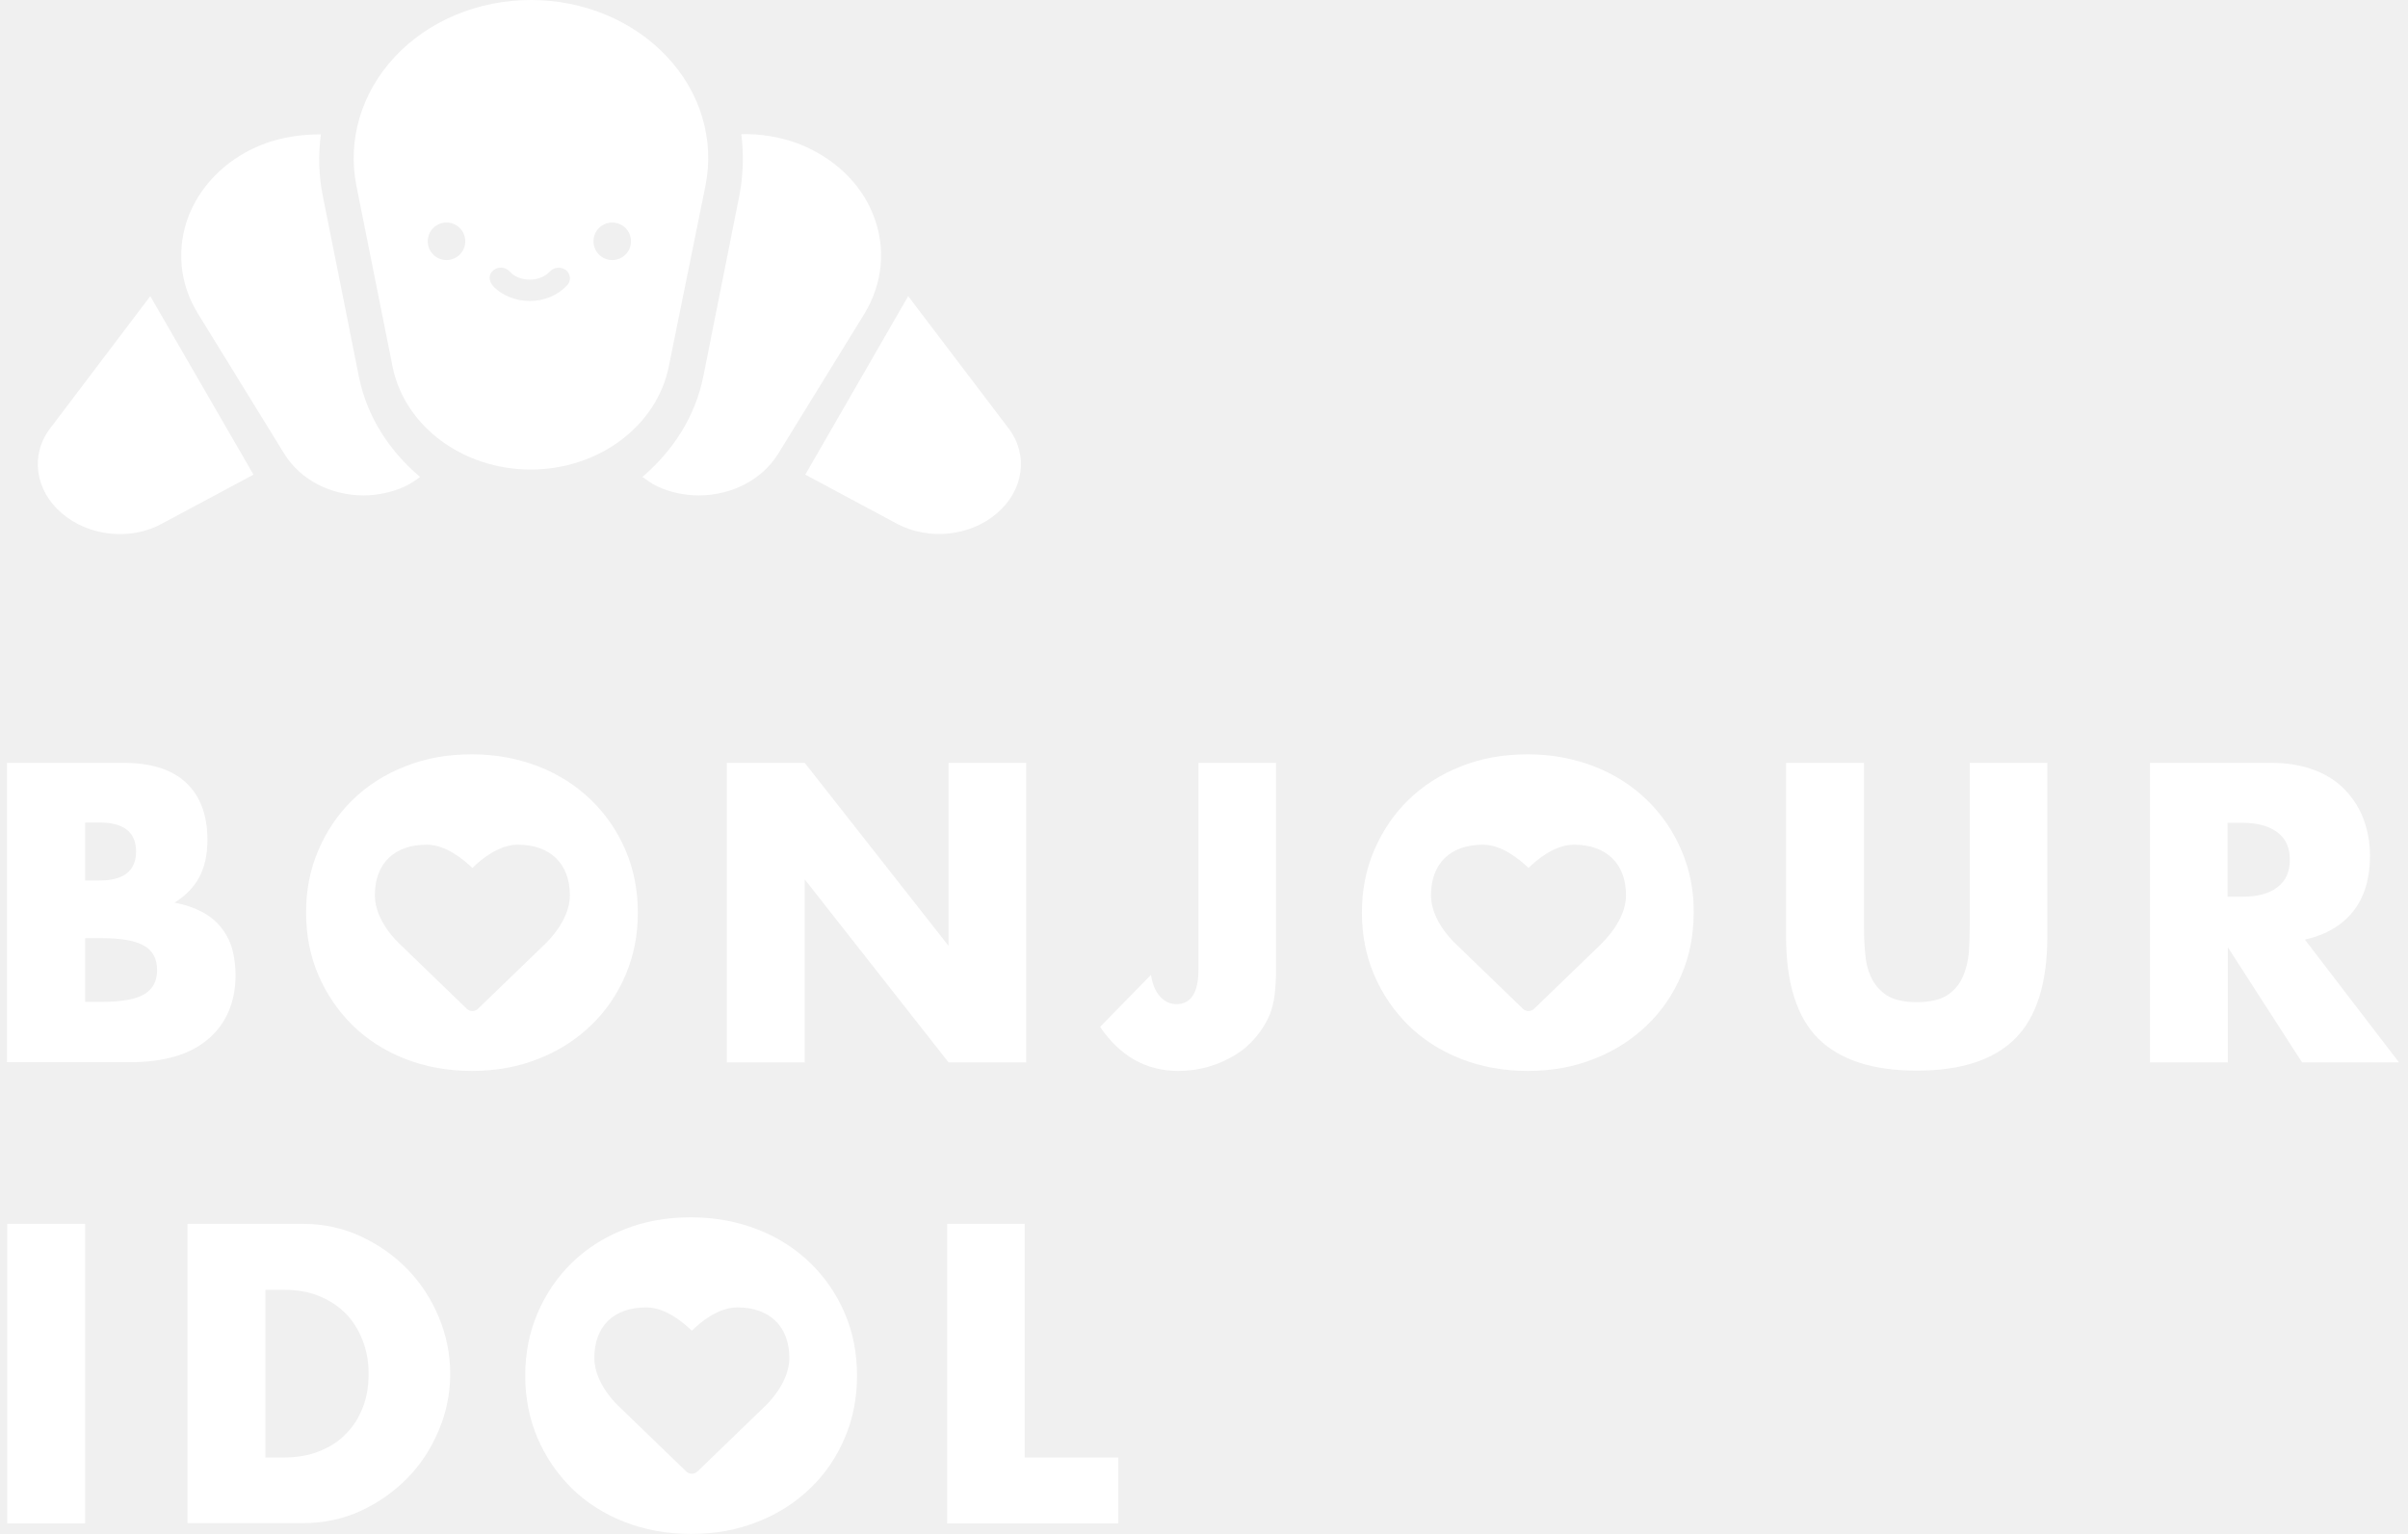
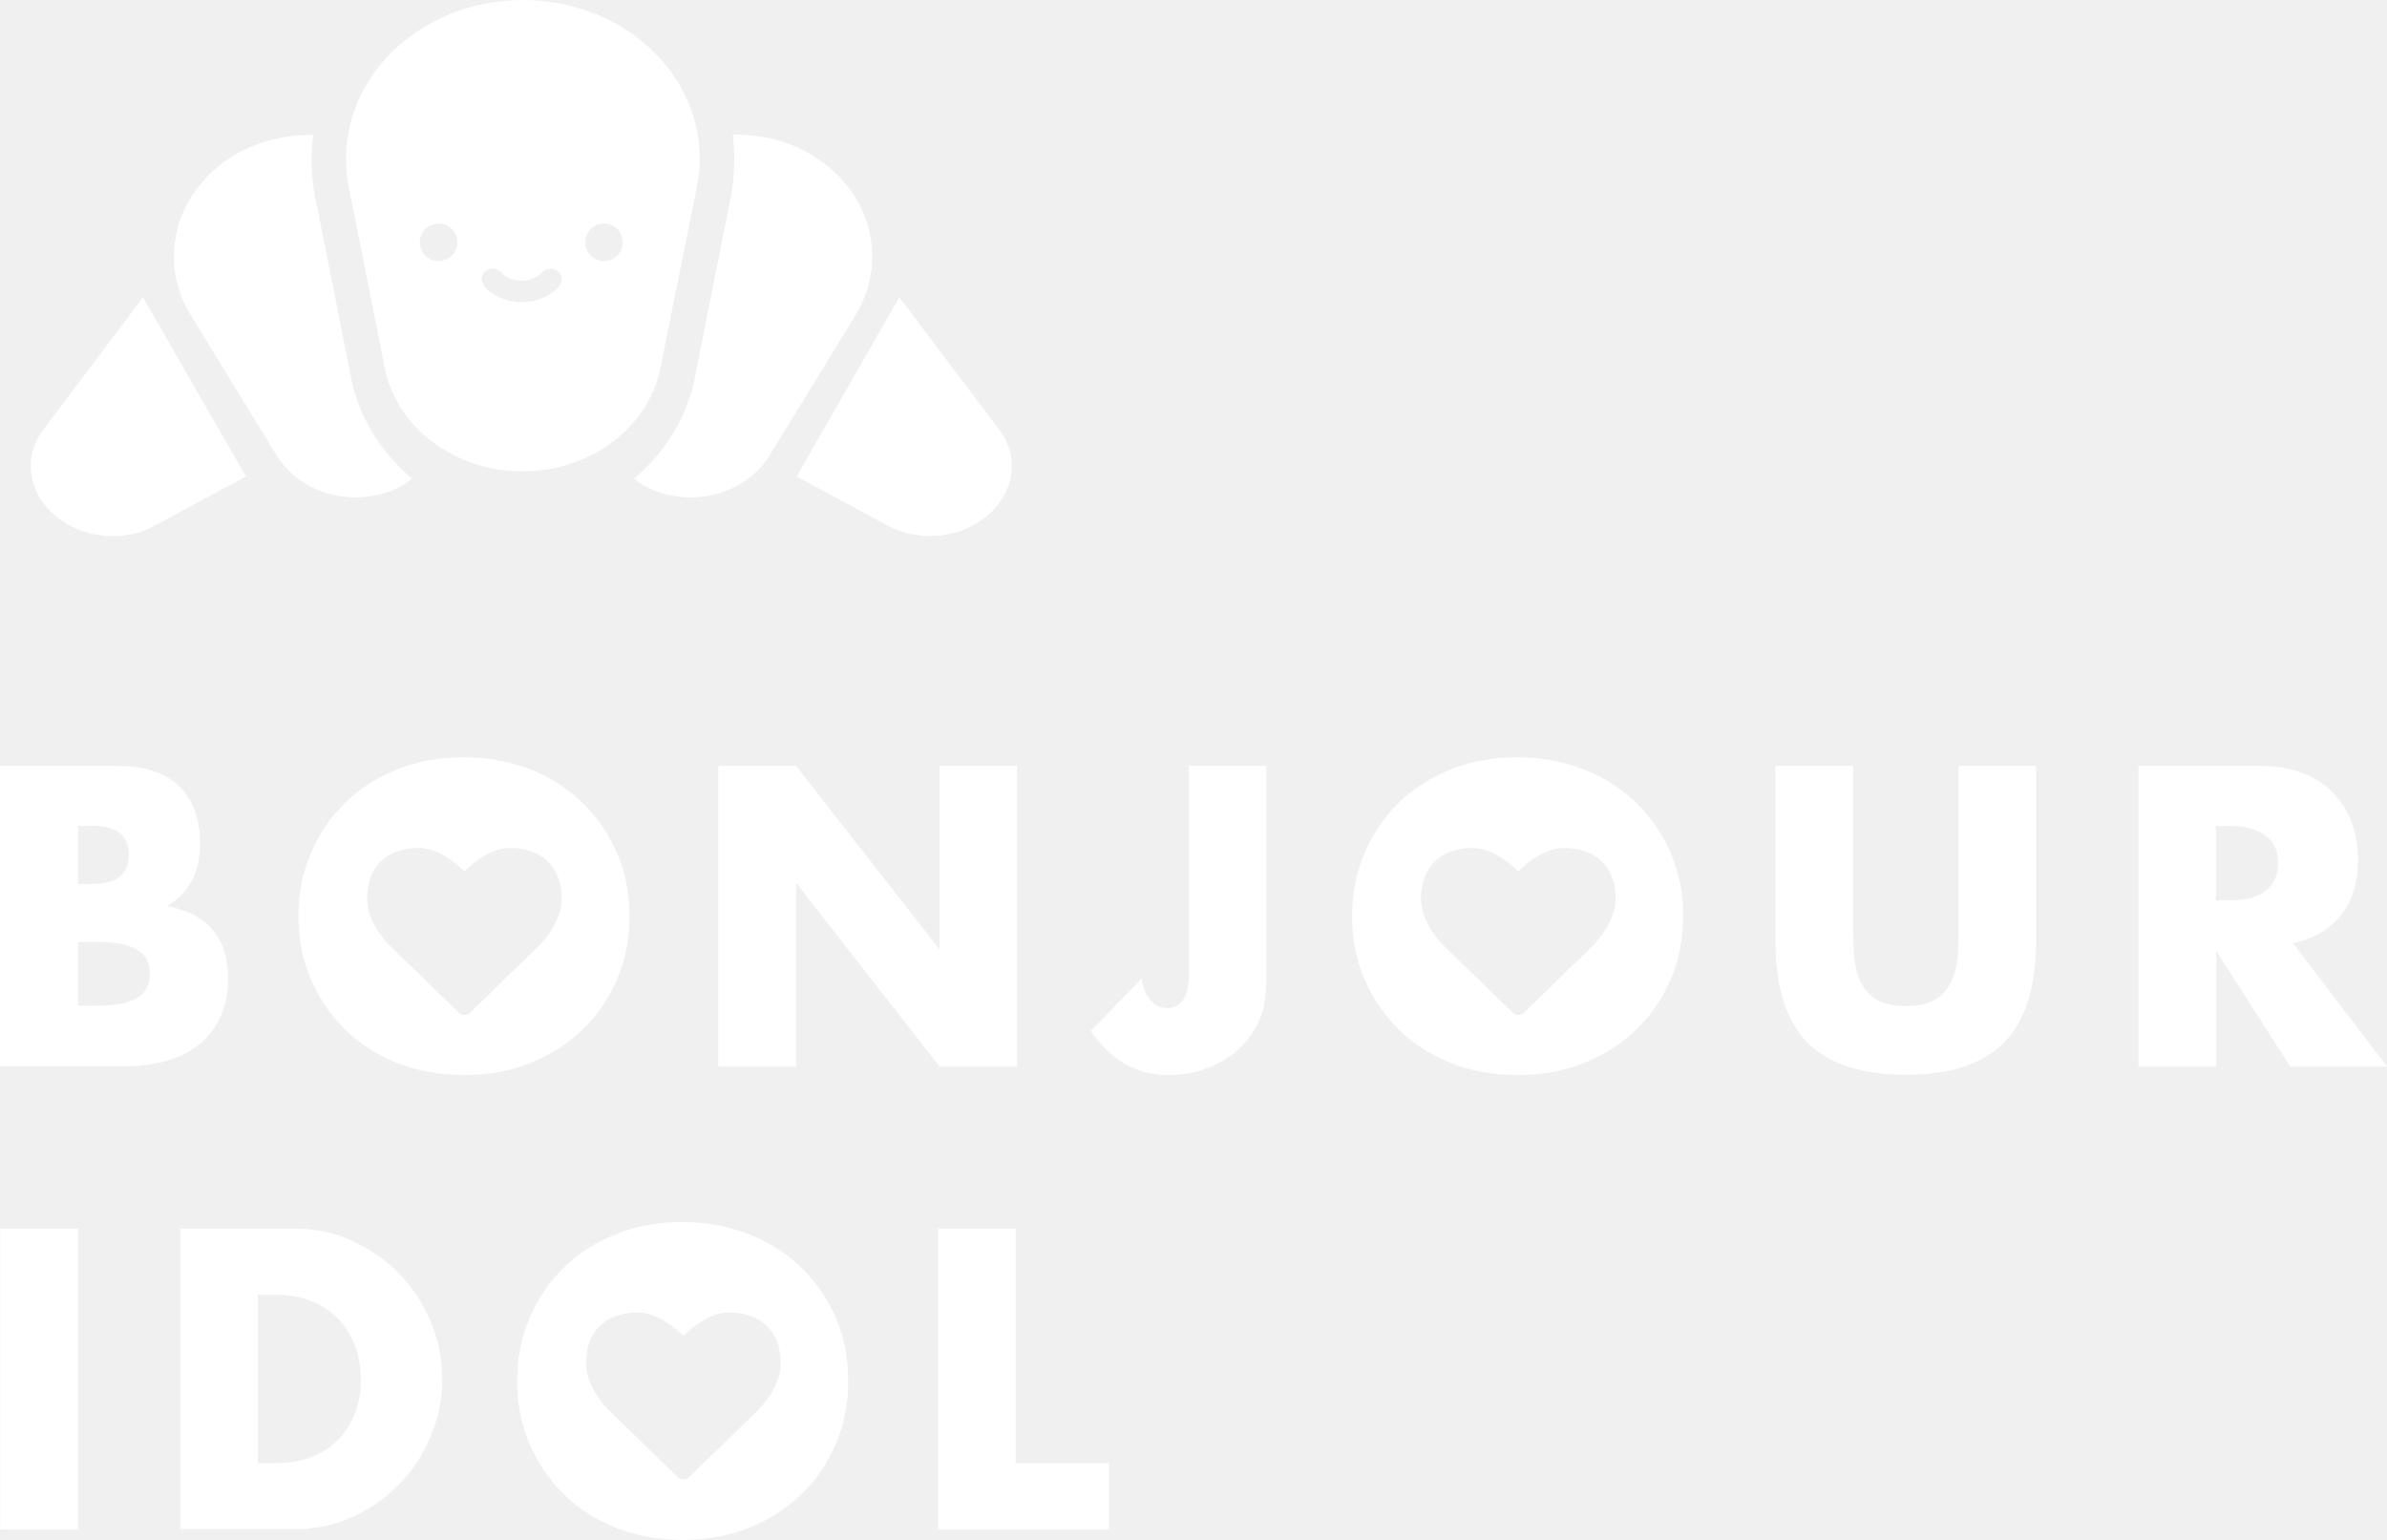
- <svg xmlns="http://www.w3.org/2000/svg" width="226" height="144" viewBox="0 0 226 144" fill="none">
-   <g clip-path="url(#clip0_15_326)">
-     <path d="M94.656 40.209L85.237 27.802L75.578 44.558L84.196 49.174C87.158 50.748 91.054 50.348 93.562 48.187C96.096 46.026 96.55 42.69 94.656 40.209Z" fill="white" />
-     <path d="M4.712 40.209C2.818 42.69 3.271 46.026 5.806 48.187C8.314 50.348 12.236 50.775 15.171 49.174L23.79 44.558L14.104 27.802L4.712 40.209Z" fill="white" />
-     <path d="M33.688 35.38L30.3 18.41C29.9 16.462 29.873 14.541 30.113 12.62C28.352 12.594 26.511 12.887 24.937 13.447C21.575 14.675 18.96 17.13 17.733 20.198C16.532 23.266 16.826 26.628 18.587 29.456L26.671 42.584C28.219 45.092 31.1 46.506 34.115 46.506C35.449 46.506 36.837 46.212 38.091 45.625C38.571 45.385 38.998 45.092 39.425 44.772C36.517 42.317 34.435 39.088 33.688 35.38Z" fill="white" />
-     <path d="M81.955 20.171C80.754 17.103 78.113 14.675 74.751 13.421C73.177 12.861 71.336 12.54 69.575 12.594C69.815 14.488 69.762 16.436 69.388 18.384L66 35.38C65.253 39.088 63.171 42.317 60.29 44.772C60.717 45.065 61.117 45.385 61.624 45.625C62.905 46.239 64.265 46.506 65.599 46.506C68.588 46.506 71.496 45.092 73.044 42.584L81.128 29.456C82.862 26.602 83.183 23.24 81.955 20.171Z" fill="white" />
-     <path d="M66.213 17.423C67.067 13.101 65.76 8.671 62.584 5.31C59.436 1.948 54.767 0 49.831 0C44.895 0 40.225 1.948 37.077 5.31C33.928 8.671 32.594 13.101 33.448 17.423L36.837 34.392C37.957 39.996 43.427 44.078 49.804 44.078C56.181 44.078 61.651 39.996 62.771 34.392L66.213 17.423ZM41.906 24.414C40.946 24.414 40.145 23.64 40.145 22.653C40.145 21.692 40.919 20.892 41.906 20.892C42.867 20.892 43.667 21.665 43.667 22.653C43.667 23.64 42.867 24.414 41.906 24.414ZM53.219 26.788C52.365 27.722 51.085 28.256 49.724 28.256C48.47 28.256 47.269 27.802 46.415 27.002C45.935 26.548 45.722 25.854 46.309 25.374C46.762 25.001 47.429 25.054 47.83 25.481C48.283 25.988 48.977 26.255 49.724 26.255C50.471 26.255 51.165 25.961 51.618 25.481C52.019 25.054 52.686 25.027 53.139 25.374C53.566 25.748 53.619 26.388 53.219 26.788ZM57.462 24.414C56.501 24.414 55.701 23.64 55.701 22.653C55.701 21.692 56.474 20.892 57.462 20.892C58.422 20.892 59.222 21.665 59.222 22.653C59.222 23.64 58.422 24.414 57.462 24.414Z" fill="white" />
-     <path d="M0.683 71.613H11.569C14.158 71.613 16.132 72.227 17.466 73.481C18.8 74.735 19.467 76.522 19.467 78.844C19.467 80.258 19.2 81.432 18.693 82.366C18.186 83.3 17.413 84.1 16.372 84.74C17.413 84.927 18.293 85.247 19.04 85.648C19.761 86.048 20.374 86.555 20.828 87.168C21.282 87.755 21.628 88.449 21.815 89.17C22.002 89.917 22.109 90.717 22.109 91.544C22.109 92.852 21.869 94.026 21.415 95.04C20.961 96.053 20.321 96.907 19.467 97.601C18.64 98.295 17.626 98.828 16.425 99.175C15.225 99.522 13.891 99.709 12.396 99.709H0.657V71.613H0.683ZM7.994 82.659H9.328C11.623 82.659 12.77 81.752 12.77 79.938C12.77 78.123 11.623 77.216 9.328 77.216H7.994V82.659ZM7.994 94.052H9.595C11.436 94.052 12.743 93.812 13.544 93.332C14.344 92.852 14.745 92.105 14.745 91.064C14.745 90.023 14.344 89.25 13.544 88.796C12.743 88.316 11.436 88.076 9.595 88.076H7.994V94.052Z" fill="white" />
-     <path d="M68.214 99.735V71.613H75.525L89.026 88.796V71.613H96.31V99.735H89.026L75.525 82.552V99.735H68.214Z" fill="white" />
-     <path d="M119.763 71.613V91.117C119.763 91.944 119.709 92.692 119.629 93.385C119.549 94.079 119.389 94.666 119.203 95.173C118.882 95.973 118.429 96.694 117.868 97.361C117.308 98.028 116.668 98.588 115.921 99.042C115.174 99.495 114.347 99.869 113.439 100.136C112.532 100.402 111.572 100.536 110.584 100.536C107.569 100.536 105.115 99.148 103.247 96.4L108.023 91.517C108.156 92.371 108.423 93.038 108.85 93.519C109.277 93.999 109.784 94.266 110.424 94.266C111.785 94.266 112.479 93.172 112.479 91.011V71.613H119.763Z" fill="white" />
-     <path d="M174.94 71.613V86.902C174.94 87.729 174.967 88.556 175.047 89.41C175.1 90.263 175.287 91.037 175.607 91.731C175.927 92.425 176.408 92.985 177.075 93.439C177.742 93.865 178.702 94.079 179.903 94.079C181.13 94.079 182.064 93.865 182.731 93.439C183.398 93.012 183.878 92.451 184.199 91.731C184.519 91.037 184.706 90.263 184.786 89.41C184.839 88.556 184.866 87.702 184.866 86.902V71.613H192.15V87.915C192.15 92.291 191.136 95.493 189.135 97.494C187.134 99.495 184.065 100.509 179.903 100.509C175.741 100.509 172.672 99.495 170.644 97.494C168.643 95.493 167.629 92.291 167.629 87.915V71.613H174.94Z" fill="white" />
-     <path d="M225.155 99.735H216.056L209.092 88.929V99.735H201.782V71.613H213.148C214.722 71.613 216.083 71.853 217.257 72.307C218.431 72.76 219.392 73.401 220.139 74.201C220.886 75.002 221.473 75.909 221.846 76.949C222.22 77.99 222.433 79.111 222.433 80.311C222.433 82.446 221.926 84.18 220.886 85.514C219.845 86.848 218.324 87.755 216.323 88.209L225.155 99.735ZM209.066 84.18H210.453C211.894 84.18 212.988 83.887 213.762 83.273C214.536 82.686 214.909 81.832 214.909 80.712C214.909 79.591 214.536 78.737 213.762 78.15C212.988 77.563 211.894 77.243 210.453 77.243H209.066V84.18Z" fill="white" />
-     <path d="M7.994 114.891V143.013H0.683V114.891H7.994Z" fill="white" />
-     <path d="M17.599 114.891H28.405C30.326 114.891 32.114 115.264 33.795 116.038C35.476 116.812 36.944 117.825 38.197 119.106C39.452 120.387 40.439 121.881 41.159 123.589C41.88 125.296 42.253 127.084 42.253 128.952C42.253 130.793 41.906 132.554 41.186 134.261C40.465 135.969 39.505 137.463 38.251 138.744C36.997 140.024 35.529 141.065 33.849 141.839C32.167 142.613 30.353 142.986 28.432 142.986H17.599V114.891ZM24.91 136.823H26.591C27.872 136.823 28.992 136.636 29.98 136.236C30.967 135.835 31.821 135.302 32.488 134.581C33.181 133.888 33.688 133.061 34.062 132.1C34.435 131.14 34.596 130.099 34.596 128.952C34.596 127.831 34.409 126.79 34.035 125.83C33.662 124.869 33.128 124.016 32.461 123.322C31.767 122.628 30.94 122.068 29.953 121.668C28.966 121.267 27.845 121.081 26.591 121.081H24.91V136.823Z" fill="white" />
-     <path d="M96.176 114.891V136.823H104.955V143.013H88.892V114.891H96.176Z" fill="white" />
-     <path d="M58.716 79.831C57.942 78.017 56.875 76.469 55.487 75.108C54.1 73.774 52.472 72.707 50.551 71.96C48.63 71.213 46.549 70.813 44.281 70.813C41.986 70.813 39.905 71.186 37.984 71.96C36.09 72.707 34.435 73.774 33.075 75.108C31.714 76.442 30.647 78.017 29.873 79.831C29.099 81.645 28.726 83.566 28.726 85.674C28.726 87.755 29.099 89.703 29.873 91.517C30.647 93.332 31.714 94.879 33.075 96.24C34.435 97.574 36.09 98.641 37.984 99.389C39.879 100.136 41.986 100.536 44.281 100.536C46.549 100.536 48.63 100.162 50.551 99.389C52.472 98.641 54.1 97.574 55.487 96.24C56.875 94.906 57.942 93.332 58.716 91.517C59.489 89.703 59.863 87.782 59.863 85.674C59.863 83.593 59.489 81.645 58.716 79.831ZM51.138 88.636L44.868 94.693C44.574 94.986 44.094 94.986 43.801 94.693L37.504 88.609C37.424 88.529 35.182 86.501 35.182 84.047C35.182 81.058 36.997 79.297 40.065 79.297C41.853 79.297 43.534 80.712 44.334 81.485C45.135 80.685 46.816 79.297 48.603 79.297C51.645 79.297 53.486 81.085 53.486 84.047C53.486 86.475 51.245 88.529 51.138 88.636Z" fill="white" />
-     <path d="M157.811 79.831C157.037 78.017 155.97 76.469 154.582 75.108C153.195 73.774 151.567 72.707 149.646 71.96C147.725 71.213 145.644 70.813 143.376 70.813C141.081 70.813 139 71.186 137.079 71.96C135.185 72.707 133.53 73.774 132.17 75.108C130.809 76.442 129.742 78.017 128.968 79.831C128.194 81.645 127.821 83.566 127.821 85.674C127.821 87.755 128.194 89.703 128.968 91.517C129.742 93.332 130.809 94.879 132.17 96.24C133.53 97.574 135.185 98.641 137.079 99.389C138.974 100.136 141.081 100.536 143.376 100.536C145.644 100.536 147.725 100.162 149.646 99.389C151.567 98.641 153.195 97.574 154.582 96.24C155.97 94.906 157.037 93.332 157.811 91.517C158.584 89.703 158.958 87.782 158.958 85.674C158.985 83.593 158.584 81.645 157.811 79.831ZM150.26 88.636L143.99 94.693C143.696 94.986 143.216 94.986 142.922 94.693L136.626 88.609C136.546 88.529 134.304 86.501 134.304 84.047C134.304 81.058 136.119 79.297 139.187 79.297C140.975 79.297 142.656 80.712 143.456 81.485C144.256 80.685 145.937 79.297 147.725 79.297C150.767 79.297 152.608 81.085 152.608 84.047C152.608 86.475 150.34 88.529 150.26 88.636Z" fill="white" />
-     <path d="M79.287 123.295C78.513 121.481 77.446 119.933 76.059 118.573C74.671 117.238 73.044 116.171 71.123 115.424C69.201 114.677 67.12 114.277 64.852 114.277C62.558 114.277 60.477 114.65 58.556 115.424C56.661 116.171 55.007 117.238 53.646 118.573C52.285 119.907 51.218 121.481 50.444 123.295C49.671 125.11 49.297 127.031 49.297 129.138C49.297 131.246 49.671 133.167 50.444 134.982C51.218 136.796 52.285 138.344 53.646 139.704C55.007 141.038 56.661 142.106 58.556 142.853C60.45 143.6 62.558 144 64.852 144C67.12 144 69.201 143.626 71.123 142.853C73.044 142.106 74.671 141.038 76.059 139.704C77.446 138.37 78.513 136.796 79.287 134.982C80.061 133.167 80.434 131.246 80.434 129.138C80.434 127.031 80.061 125.083 79.287 123.295ZM71.736 132.073L65.466 138.13C65.172 138.424 64.692 138.424 64.399 138.13L58.102 132.047C58.022 131.967 55.781 129.939 55.781 127.484C55.781 124.496 57.595 122.735 60.663 122.735C62.451 122.735 64.132 124.149 64.932 124.923C65.733 124.122 67.414 122.735 69.201 122.735C72.243 122.735 74.084 124.523 74.084 127.484C74.084 129.939 71.816 131.993 71.736 132.073Z" fill="white" />
+ <svg xmlns="http://www.w3.org/2000/svg" width="124" height="80" viewBox="0 0 124 80" fill="none">
+   <g clip-path="url(#clip0_40_470)">
+     <path d="M51.92 22.338L46.717 15.446L41.383 24.755L46.143 27.319C47.779 28.194 49.93 27.971 51.315 26.77C52.715 25.57 52.966 23.717 51.92 22.338Z" fill="white" />
+     <path d="M2.24 22.338C1.194 23.717 1.444 25.57 2.844 26.77C4.23 27.971 6.396 28.208 8.017 27.319L12.777 24.755L7.428 15.446L2.24 22.338Z" fill="white" />
+     <path d="M18.245 19.655L16.373 10.228C16.152 9.146 16.137 8.079 16.27 7.011C15.297 6.996 14.28 7.16 13.411 7.471C11.554 8.153 10.11 9.516 9.432 11.221C8.769 12.926 8.931 14.793 9.904 16.365L14.369 23.658C15.224 25.051 16.815 25.837 18.481 25.837C19.218 25.837 19.984 25.674 20.677 25.347C20.942 25.214 21.178 25.051 21.413 24.873C19.807 23.509 18.657 21.716 18.245 19.655Z" fill="white" />
+     <path d="M44.905 11.206C44.242 9.502 42.782 8.153 40.926 7.456C40.056 7.145 39.039 6.967 38.067 6.996C38.199 8.049 38.17 9.131 37.963 10.213L36.092 19.655C35.679 21.716 34.53 23.509 32.938 24.873C33.174 25.036 33.395 25.214 33.675 25.347C34.382 25.688 35.134 25.837 35.871 25.837C37.521 25.837 39.128 25.051 39.982 23.658L44.448 16.365C45.406 14.779 45.583 12.911 44.905 11.206Z" fill="white" />
+     <path d="M36.21 9.679C36.681 7.278 35.959 4.817 34.205 2.95C32.466 1.082 29.887 0 27.161 0C24.434 0 21.855 1.082 20.116 2.95C18.378 4.817 17.641 7.278 18.112 9.679L19.984 19.107C20.603 22.22 23.624 24.488 27.146 24.488C30.668 24.488 33.69 22.22 34.309 19.107L36.21 9.679ZM22.784 13.563C22.253 13.563 21.811 13.133 21.811 12.585C21.811 12.051 22.239 11.606 22.784 11.606C23.314 11.606 23.757 12.036 23.757 12.585C23.757 13.133 23.314 13.563 22.784 13.563ZM29.033 14.882C28.561 15.401 27.854 15.698 27.102 15.698C26.409 15.698 25.746 15.446 25.274 15.001C25.009 14.749 24.891 14.364 25.216 14.097C25.466 13.889 25.835 13.919 26.056 14.156C26.306 14.438 26.689 14.586 27.102 14.586C27.515 14.586 27.898 14.423 28.148 14.156C28.369 13.919 28.738 13.904 28.988 14.097C29.224 14.304 29.254 14.66 29.033 14.882ZM31.376 13.563C30.845 13.563 30.403 13.133 30.403 12.585C30.403 12.051 30.831 11.606 31.376 11.606C31.906 11.606 32.349 12.036 32.349 12.585C32.349 13.133 31.906 13.563 31.376 13.563Z" fill="white" />
+     <path d="M0.015 39.785H6.028C7.457 39.785 8.548 40.126 9.285 40.823C10.021 41.519 10.39 42.513 10.39 43.802C10.39 44.588 10.242 45.24 9.962 45.759C9.682 46.278 9.255 46.722 8.68 47.078C9.255 47.182 9.741 47.36 10.154 47.582C10.552 47.804 10.891 48.086 11.141 48.427C11.392 48.753 11.584 49.138 11.687 49.539C11.79 49.954 11.849 50.398 11.849 50.858C11.849 51.584 11.716 52.236 11.466 52.8C11.215 53.363 10.861 53.837 10.39 54.223C9.933 54.608 9.373 54.905 8.71 55.097C8.047 55.29 7.31 55.394 6.484 55.394H0V39.785H0.015ZM4.053 45.922H4.79C6.057 45.922 6.691 45.418 6.691 44.41C6.691 43.402 6.057 42.898 4.79 42.898H4.053V45.922ZM4.053 52.251H4.937C5.954 52.251 6.676 52.118 7.118 51.851C7.56 51.584 7.781 51.169 7.781 50.591C7.781 50.013 7.56 49.583 7.118 49.331C6.676 49.064 5.954 48.931 4.937 48.931H4.053V52.251Z" fill="white" />
+     <path d="M37.315 55.409V39.785H41.353L48.81 49.331V39.785H52.833V55.409H48.81L41.353 45.862V55.409H37.315Z" fill="white" />
+     <path d="M65.787 39.785V50.621C65.787 51.08 65.758 51.495 65.714 51.881C65.67 52.266 65.581 52.592 65.478 52.874C65.301 53.319 65.051 53.719 64.741 54.089C64.432 54.46 64.078 54.771 63.665 55.023C63.253 55.275 62.796 55.483 62.295 55.631C61.794 55.779 61.263 55.853 60.718 55.853C59.053 55.853 57.697 55.083 56.665 53.556L59.303 50.843C59.377 51.317 59.524 51.688 59.76 51.955C59.996 52.222 60.276 52.37 60.629 52.37C61.381 52.37 61.764 51.762 61.764 50.561V39.785H65.787Z" fill="white" />
+     <path d="M96.264 39.785V48.279C96.264 48.738 96.279 49.198 96.323 49.672C96.353 50.146 96.456 50.576 96.633 50.962C96.81 51.347 97.075 51.658 97.443 51.91C97.812 52.148 98.342 52.266 99.005 52.266C99.683 52.266 100.199 52.148 100.568 51.91C100.936 51.673 101.201 51.362 101.378 50.962C101.555 50.576 101.658 50.146 101.702 49.672C101.732 49.198 101.747 48.723 101.747 48.279V39.785H105.77V48.842C105.77 51.273 105.21 53.052 104.105 54.163C102.999 55.275 101.305 55.838 99.005 55.838C96.707 55.838 95.012 55.275 93.892 54.163C92.786 53.052 92.226 51.273 92.226 48.842V39.785H96.264Z" fill="white" />
+     <path d="M124 55.409H118.975L115.128 49.405V55.409H111.09V39.785H117.368C118.238 39.785 118.989 39.919 119.638 40.17C120.286 40.422 120.817 40.778 121.229 41.223C121.642 41.668 121.966 42.172 122.173 42.75C122.379 43.328 122.497 43.95 122.497 44.617C122.497 45.803 122.217 46.767 121.642 47.508C121.067 48.249 120.227 48.753 119.122 49.005L124 55.409ZM115.113 46.767H115.88C116.676 46.767 117.28 46.604 117.707 46.263C118.135 45.937 118.341 45.462 118.341 44.84C118.341 44.217 118.135 43.743 117.707 43.417C117.28 43.091 116.676 42.913 115.88 42.913H115.113V46.767Z" fill="white" />
+     <path d="M4.053 63.828V79.452H0.015V63.828H4.053Z" fill="white" />
+     <path d="M9.358 63.828H15.327C16.388 63.828 17.375 64.036 18.304 64.466C19.232 64.895 20.043 65.459 20.735 66.17C21.428 66.882 21.973 67.712 22.371 68.66C22.769 69.609 22.976 70.602 22.976 71.64C22.976 72.663 22.784 73.641 22.386 74.59C21.988 75.538 21.458 76.368 20.765 77.08C20.072 77.791 19.262 78.37 18.333 78.799C17.405 79.229 16.403 79.437 15.342 79.437H9.358V63.828ZM13.396 76.013H14.325C15.032 76.013 15.651 75.909 16.196 75.686C16.742 75.464 17.213 75.168 17.582 74.767C17.965 74.382 18.245 73.923 18.451 73.389C18.657 72.855 18.746 72.277 18.746 71.64C18.746 71.017 18.643 70.439 18.436 69.906C18.23 69.372 17.935 68.897 17.567 68.512C17.184 68.127 16.727 67.816 16.182 67.593C15.636 67.371 15.017 67.267 14.325 67.267H13.396V76.013Z" fill="white" />
+     <path d="M52.76 63.828V76.013H57.608V79.452H48.736V63.828H52.76Z" fill="white" />
+     <path d="M32.069 44.351C31.641 43.343 31.052 42.483 30.285 41.727C29.519 40.986 28.62 40.393 27.559 39.978C26.498 39.563 25.348 39.34 24.096 39.34C22.828 39.34 21.679 39.548 20.617 39.978C19.571 40.393 18.657 40.986 17.906 41.727C17.154 42.468 16.565 43.343 16.137 44.351C15.71 45.359 15.504 46.426 15.504 47.597C15.504 48.753 15.71 49.835 16.137 50.843C16.565 51.851 17.154 52.711 17.906 53.467C18.657 54.208 19.571 54.801 20.617 55.216C21.664 55.631 22.828 55.853 24.096 55.853C25.348 55.853 26.498 55.646 27.559 55.216C28.62 54.801 29.519 54.208 30.285 53.467C31.052 52.726 31.641 51.851 32.069 50.843C32.496 49.835 32.702 48.768 32.702 47.597C32.702 46.441 32.496 45.359 32.069 44.351ZM27.883 49.242L24.42 52.607C24.258 52.77 23.992 52.77 23.83 52.607L20.352 49.227C20.308 49.183 19.07 48.056 19.07 46.693C19.07 45.032 20.072 44.054 21.767 44.054C22.755 44.054 23.683 44.84 24.125 45.27C24.567 44.825 25.496 44.054 26.483 44.054C28.163 44.054 29.18 45.047 29.18 46.693C29.18 48.041 27.942 49.183 27.883 49.242Z" fill="white" />
+     <path d="M86.803 44.351C86.376 43.343 85.786 42.483 85.02 41.727C84.253 40.986 83.354 40.393 82.293 39.978C81.232 39.563 80.083 39.34 78.83 39.34C77.563 39.34 76.413 39.548 75.352 39.978C74.306 40.393 73.392 40.986 72.64 41.727C71.889 42.468 71.299 43.343 70.872 44.351C70.445 45.359 70.238 46.426 70.238 47.597C70.238 48.753 70.445 49.835 70.872 50.843C71.299 51.851 71.889 52.711 72.64 53.467C73.392 54.208 74.306 54.801 75.352 55.216C76.398 55.631 77.563 55.853 78.83 55.853C80.083 55.853 81.232 55.646 82.293 55.216C83.354 54.801 84.253 54.208 85.02 53.467C85.786 52.726 86.376 51.851 86.803 50.843C87.23 49.835 87.437 48.768 87.437 47.597C87.451 46.441 87.23 45.359 86.803 44.351ZM82.632 49.242L79.169 52.607C79.007 52.77 78.742 52.77 78.579 52.607L75.102 49.227C75.057 49.183 73.819 48.056 73.819 46.693C73.819 45.032 74.822 44.054 76.516 44.054C77.504 44.054 78.432 44.84 78.874 45.27C79.316 44.825 80.245 44.054 81.232 44.054C82.912 44.054 83.929 45.047 83.929 46.693C83.929 48.041 82.677 49.183 82.632 49.242Z" fill="white" />
+     <path d="M43.431 68.497C43.004 67.489 42.414 66.63 41.648 65.874C40.881 65.132 39.982 64.54 38.921 64.124C37.86 63.709 36.711 63.487 35.458 63.487C34.191 63.487 33.041 63.695 31.98 64.124C30.934 64.54 30.02 65.132 29.268 65.874C28.517 66.615 27.927 67.489 27.5 68.497C27.073 69.505 26.866 70.573 26.866 71.744C26.866 72.915 27.073 73.982 27.5 74.99C27.927 75.998 28.517 76.858 29.268 77.614C30.02 78.355 30.934 78.948 31.98 79.363C33.026 79.778 34.191 80 35.458 80C36.711 80 37.86 79.793 38.921 79.363C39.982 78.948 40.881 78.355 41.648 77.614C42.414 76.872 43.004 75.998 43.431 74.99C43.858 73.982 44.065 72.915 44.065 71.744C44.065 70.573 43.858 69.49 43.431 68.497ZM39.26 73.374L35.797 76.739C35.635 76.902 35.37 76.902 35.208 76.739L31.73 73.359C31.685 73.315 30.447 72.188 30.447 70.825C30.447 69.164 31.45 68.186 33.144 68.186C34.132 68.186 35.06 68.972 35.502 69.401C35.944 68.957 36.873 68.186 37.86 68.186C39.54 68.186 40.557 69.179 40.557 70.825C40.557 72.188 39.304 73.33 39.26 73.374Z" fill="white" />
  </g>
  <defs>
-     <clipPath id="clip0_15_326">
-       <rect width="224.498" height="144" fill="white" transform="translate(0.656677)" />
+     <clipPath id="clip0_40_470">
+       <rect width="124" height="80" fill="white" />
    </clipPath>
  </defs>
</svg>
